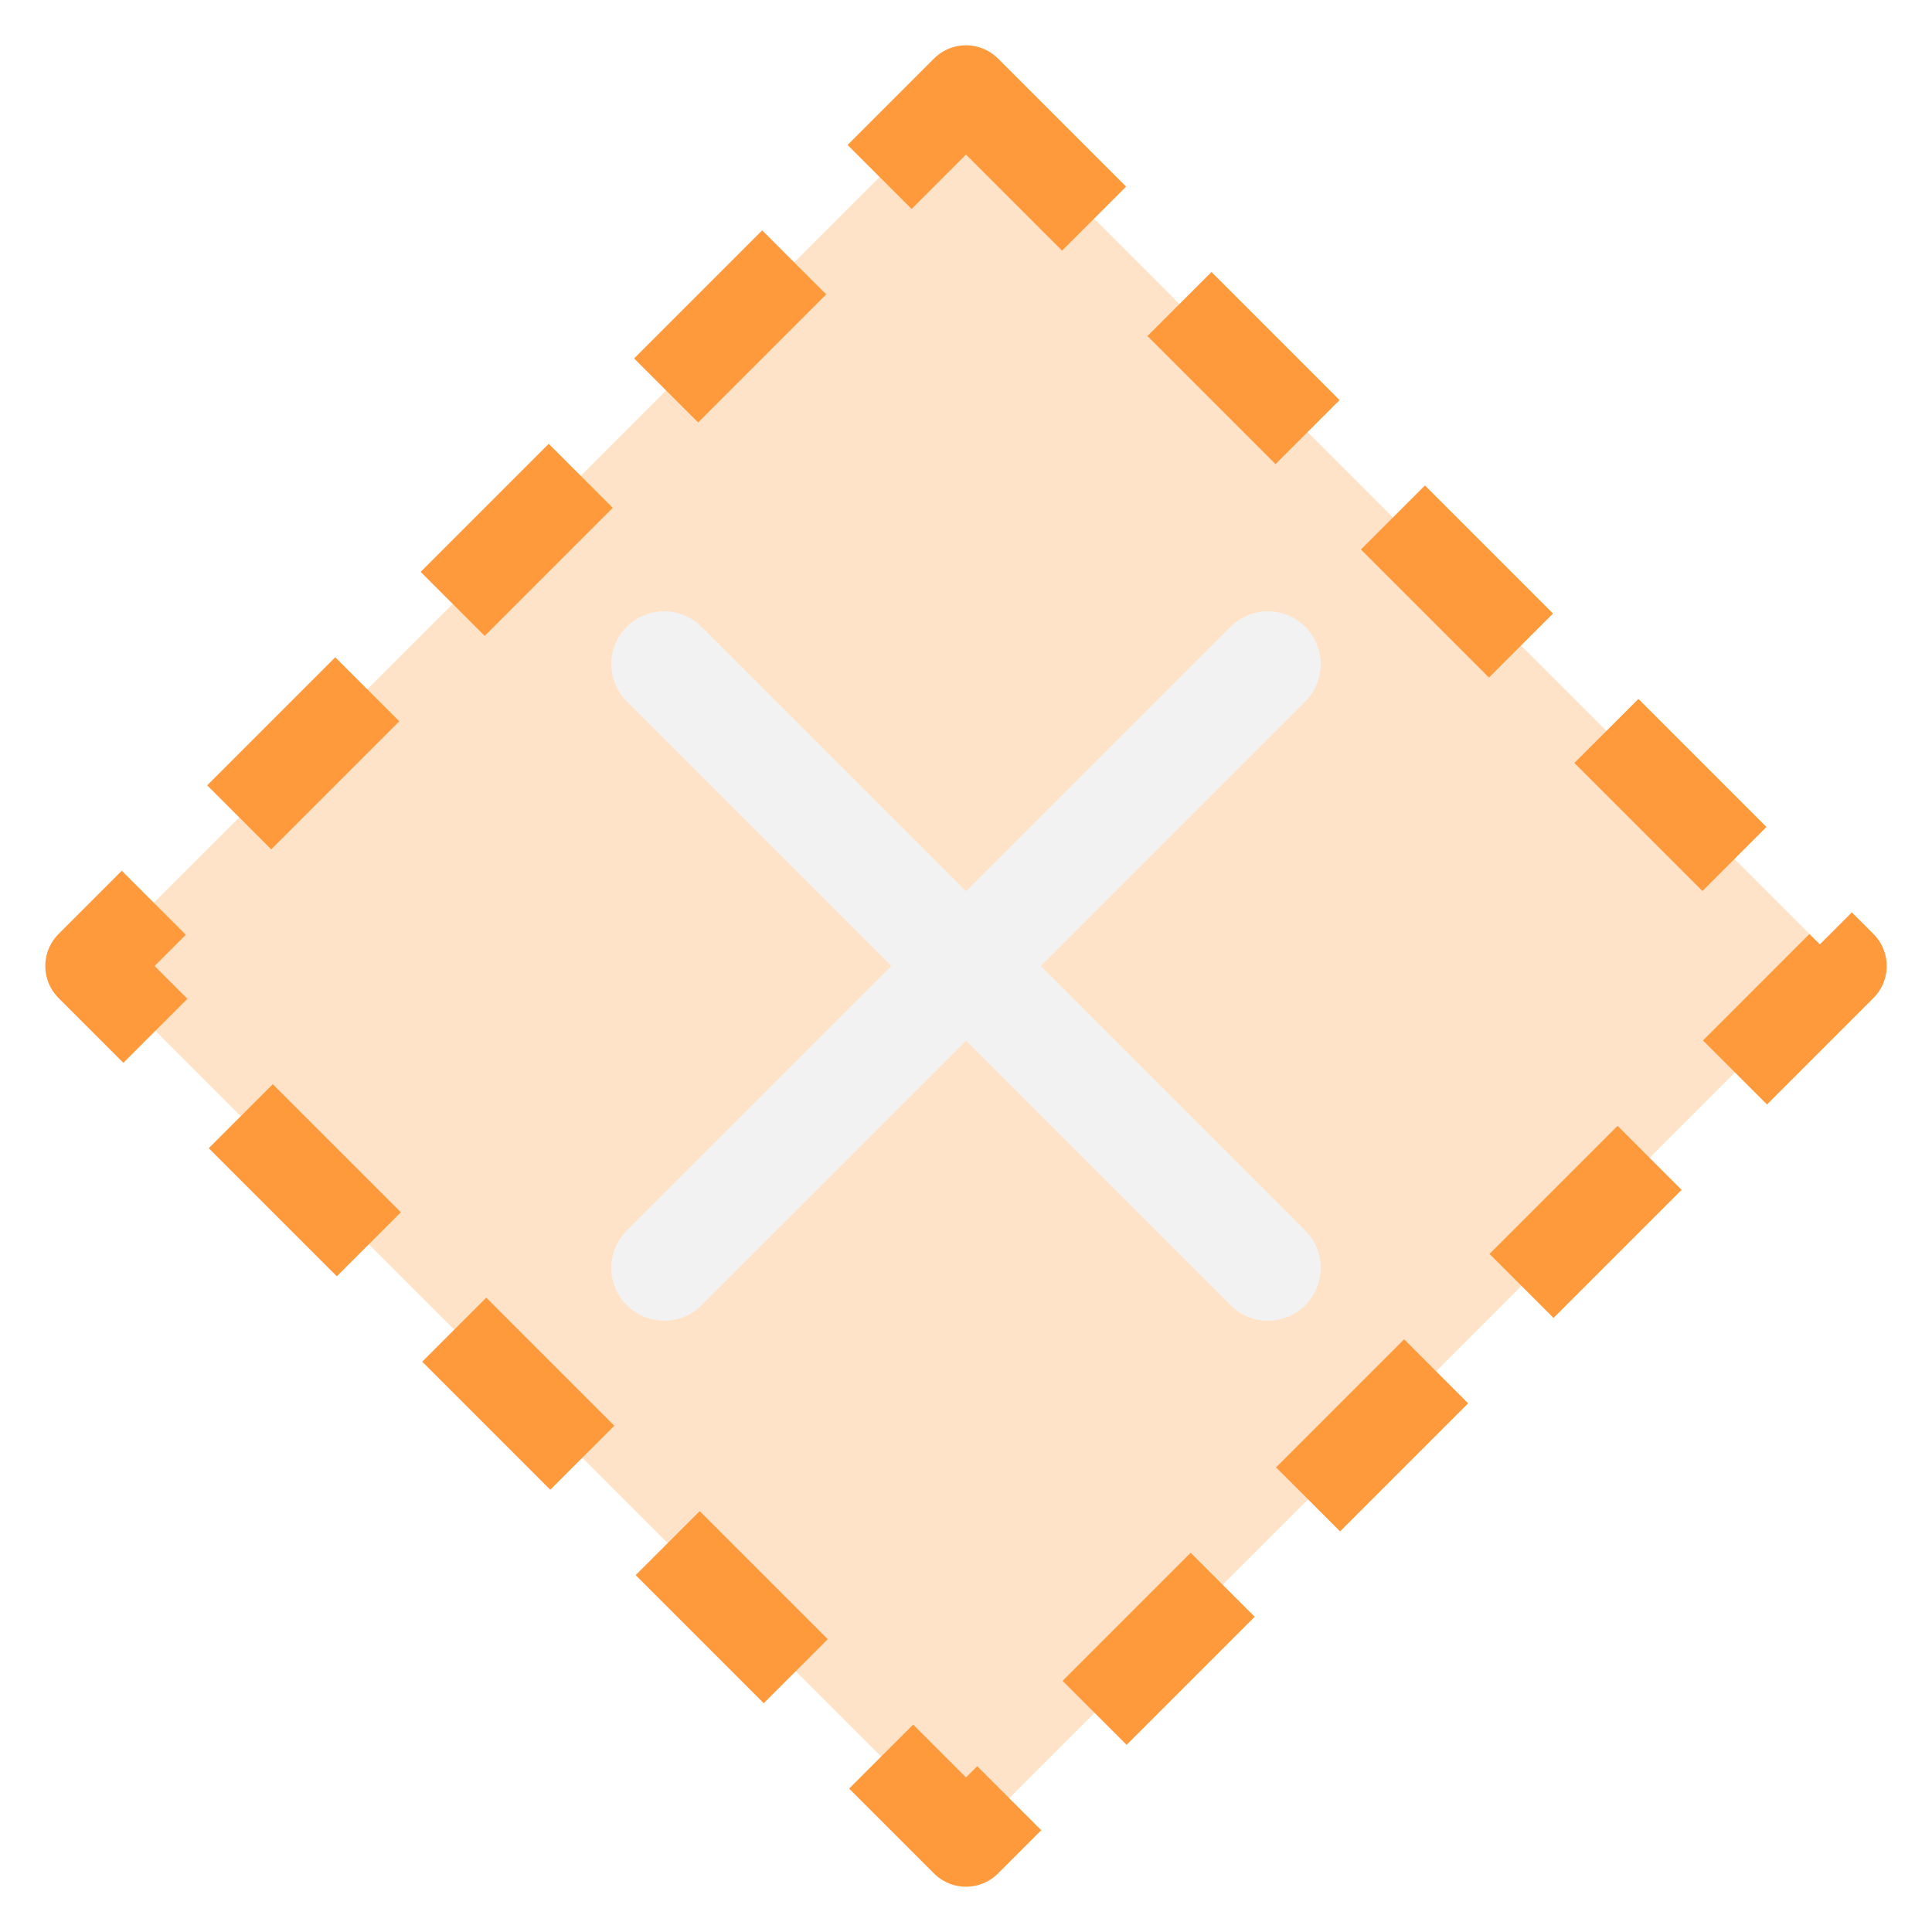
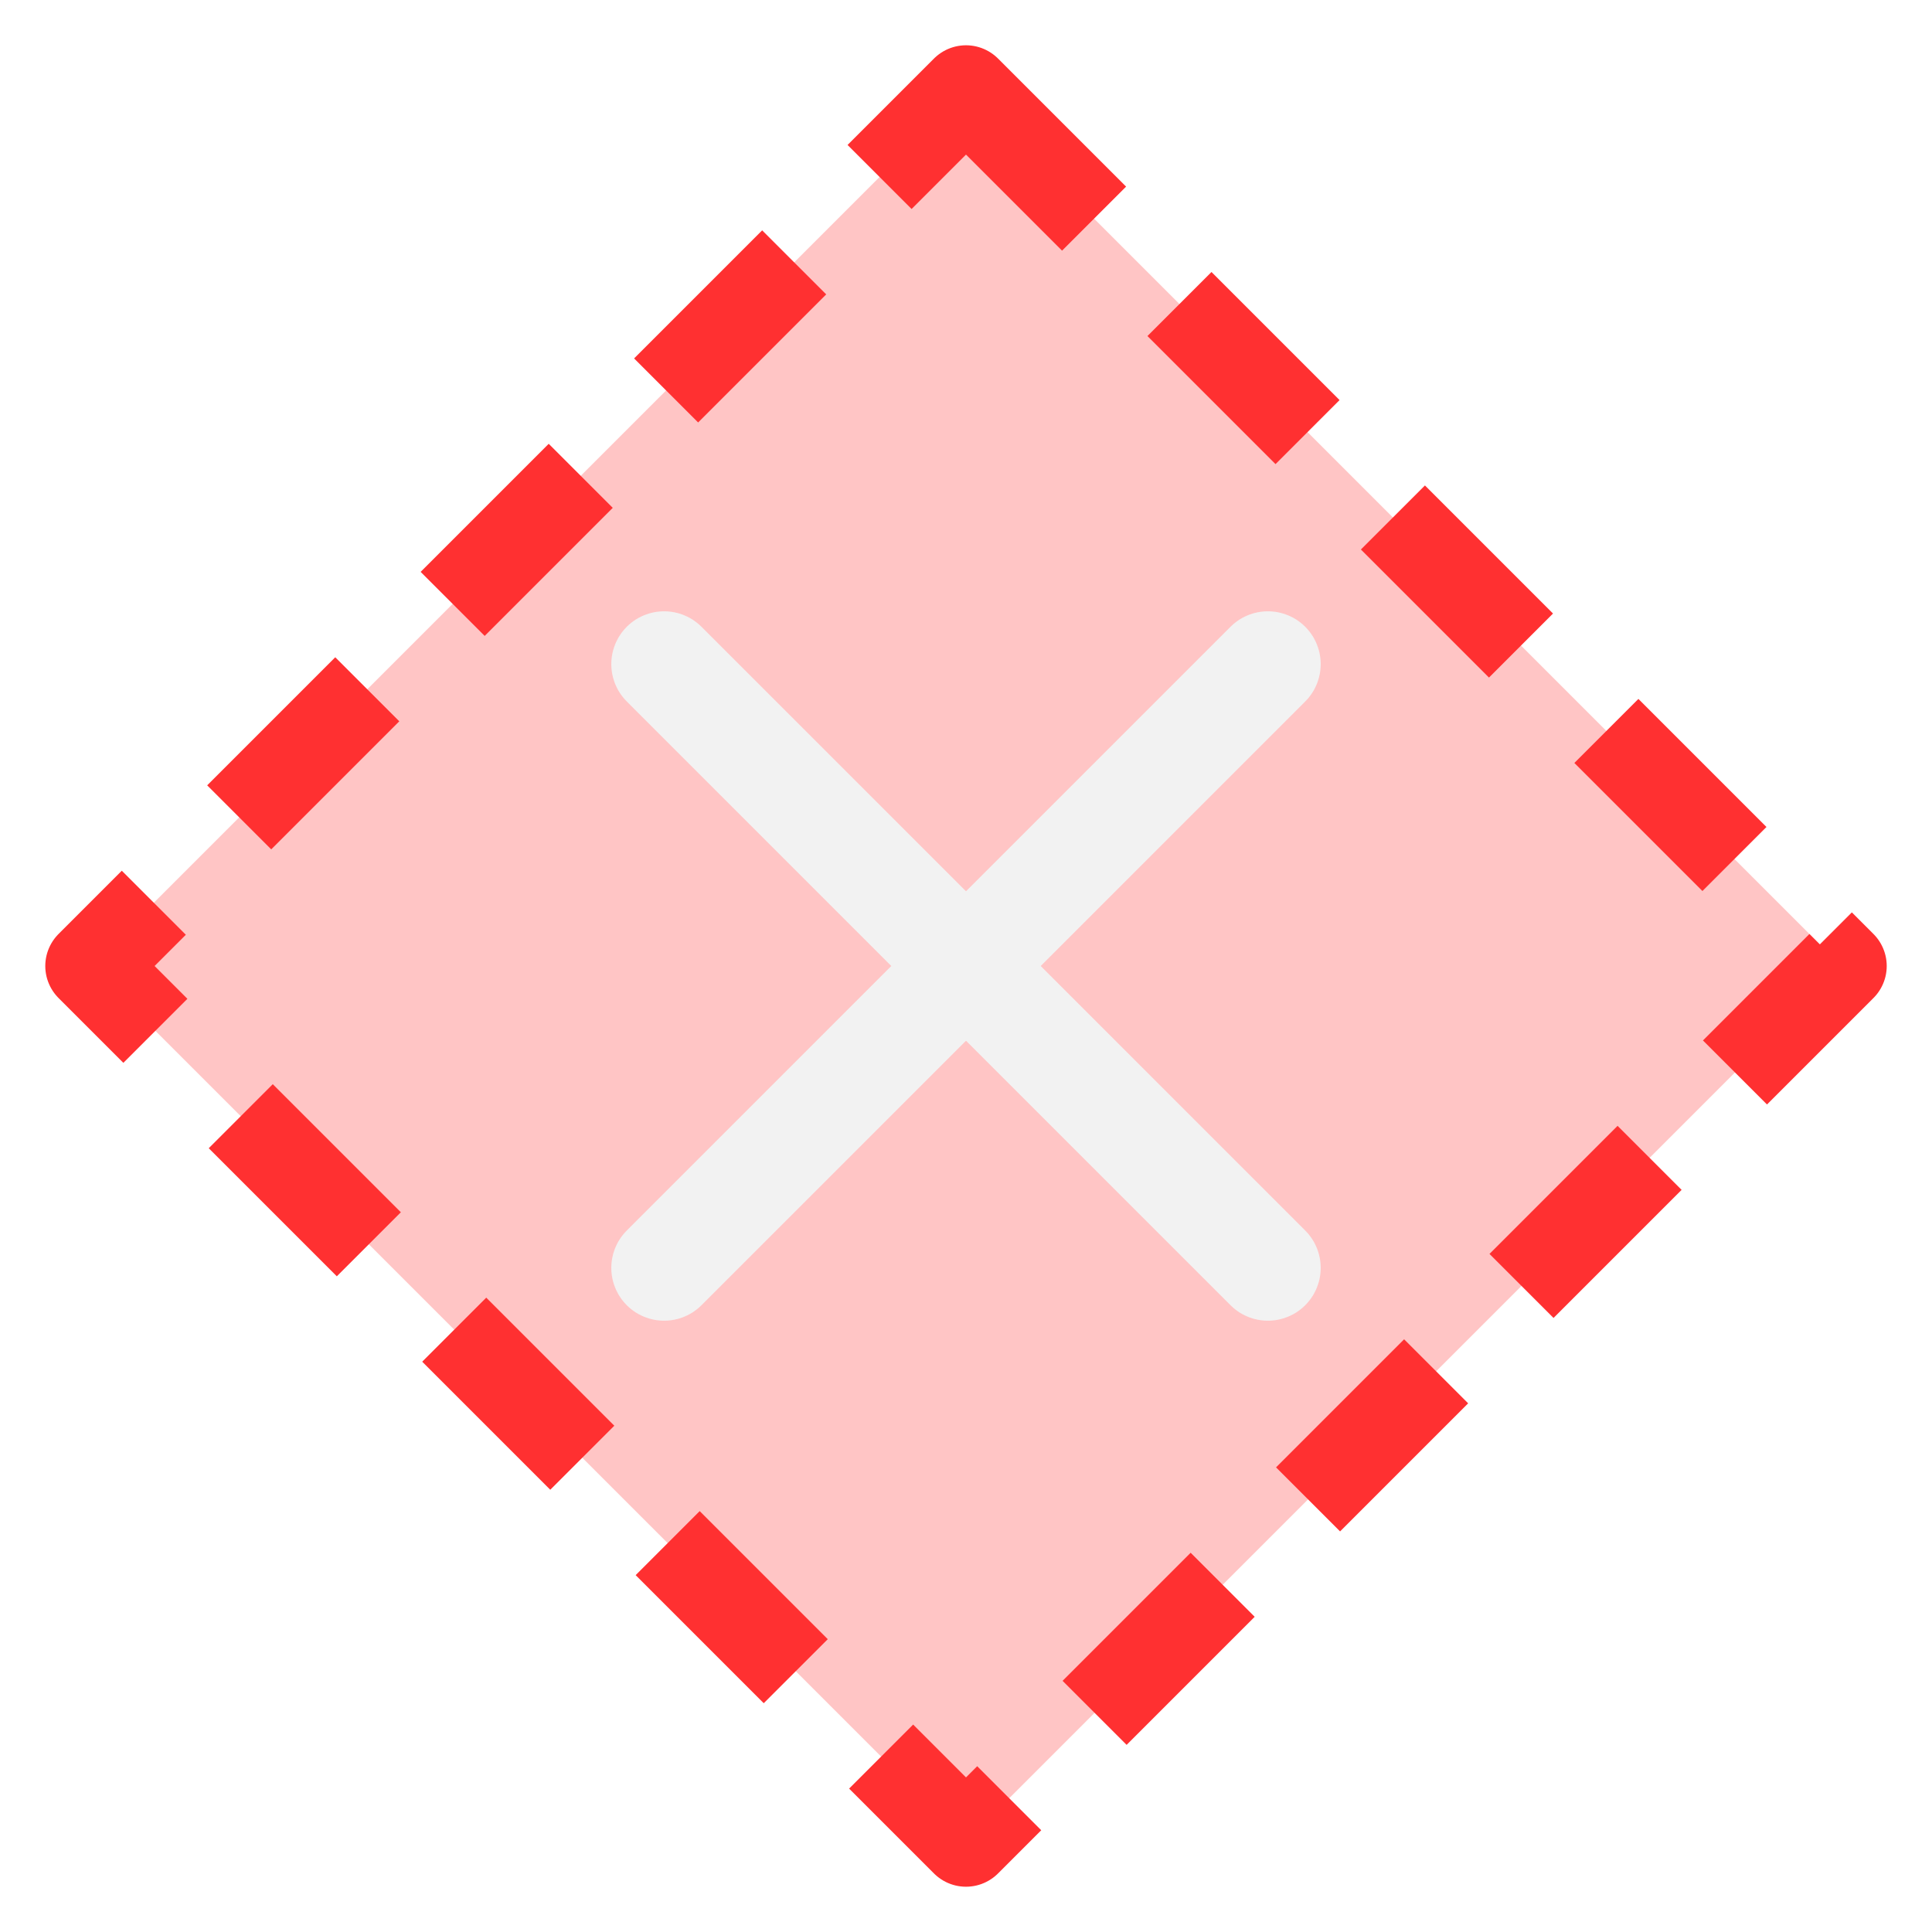
<svg xmlns="http://www.w3.org/2000/svg" width="64" height="64" viewBox="0 0 64 64">
-   <path d="M 32.00 3.00 L 61.00 32.00 L 32.00 61.00 L 3.00 32.00 Z" fill="#FF9A3C" fill-opacity="0.28" stroke="#FF9A3C" stroke-width="3.0" stroke-linejoin="round" stroke-dasharray="6 4" />
+   <path d="M 32.00 3.00 L 61.00 32.00 L 32.00 61.00 L 3.00 32.00 Z" fill="#FF3031" fill-opacity="0.28" stroke="#FF3031" stroke-width="3.0" stroke-linejoin="round" stroke-dasharray="6 4" />
  <path d="M 22.00 22.00 L 42.00 42.00" fill="none" stroke="#F2F2F2" stroke-width="3.5" stroke-linecap="round" />
  <path d="M 42.00 22.00 L 22.00 42.00" fill="none" stroke="#F2F2F2" stroke-width="3.5" stroke-linecap="round" />
</svg>
